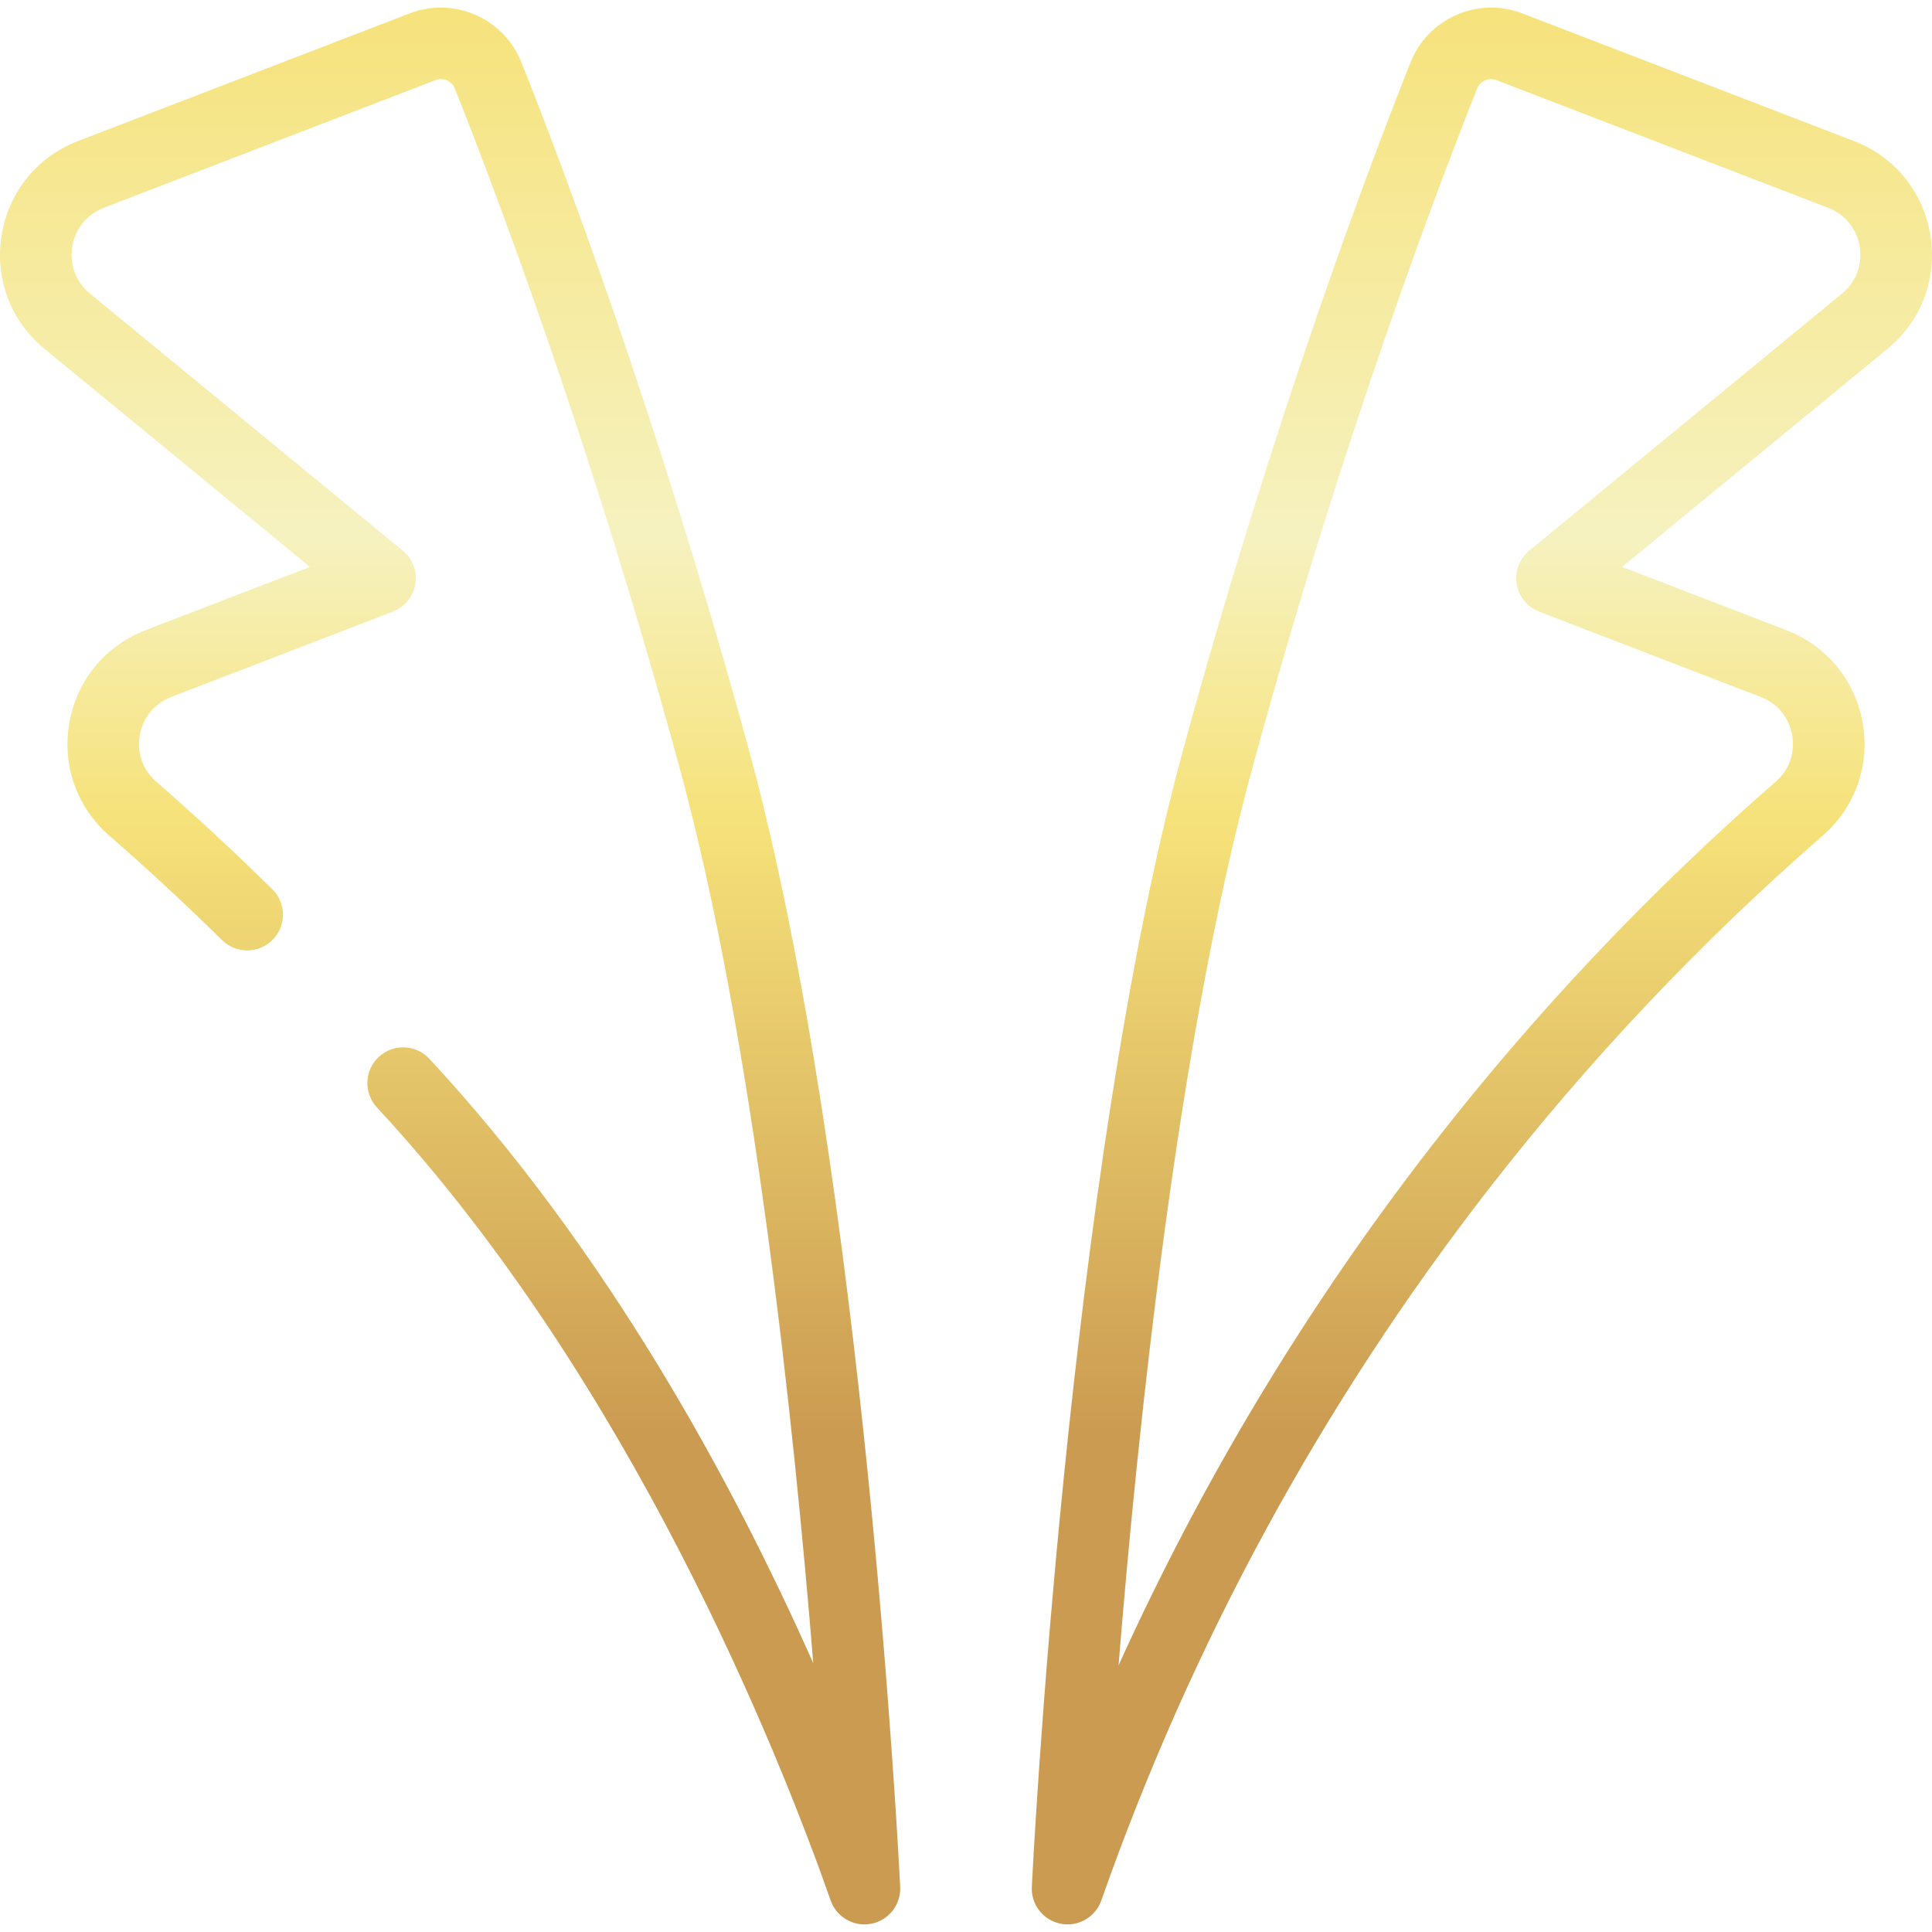
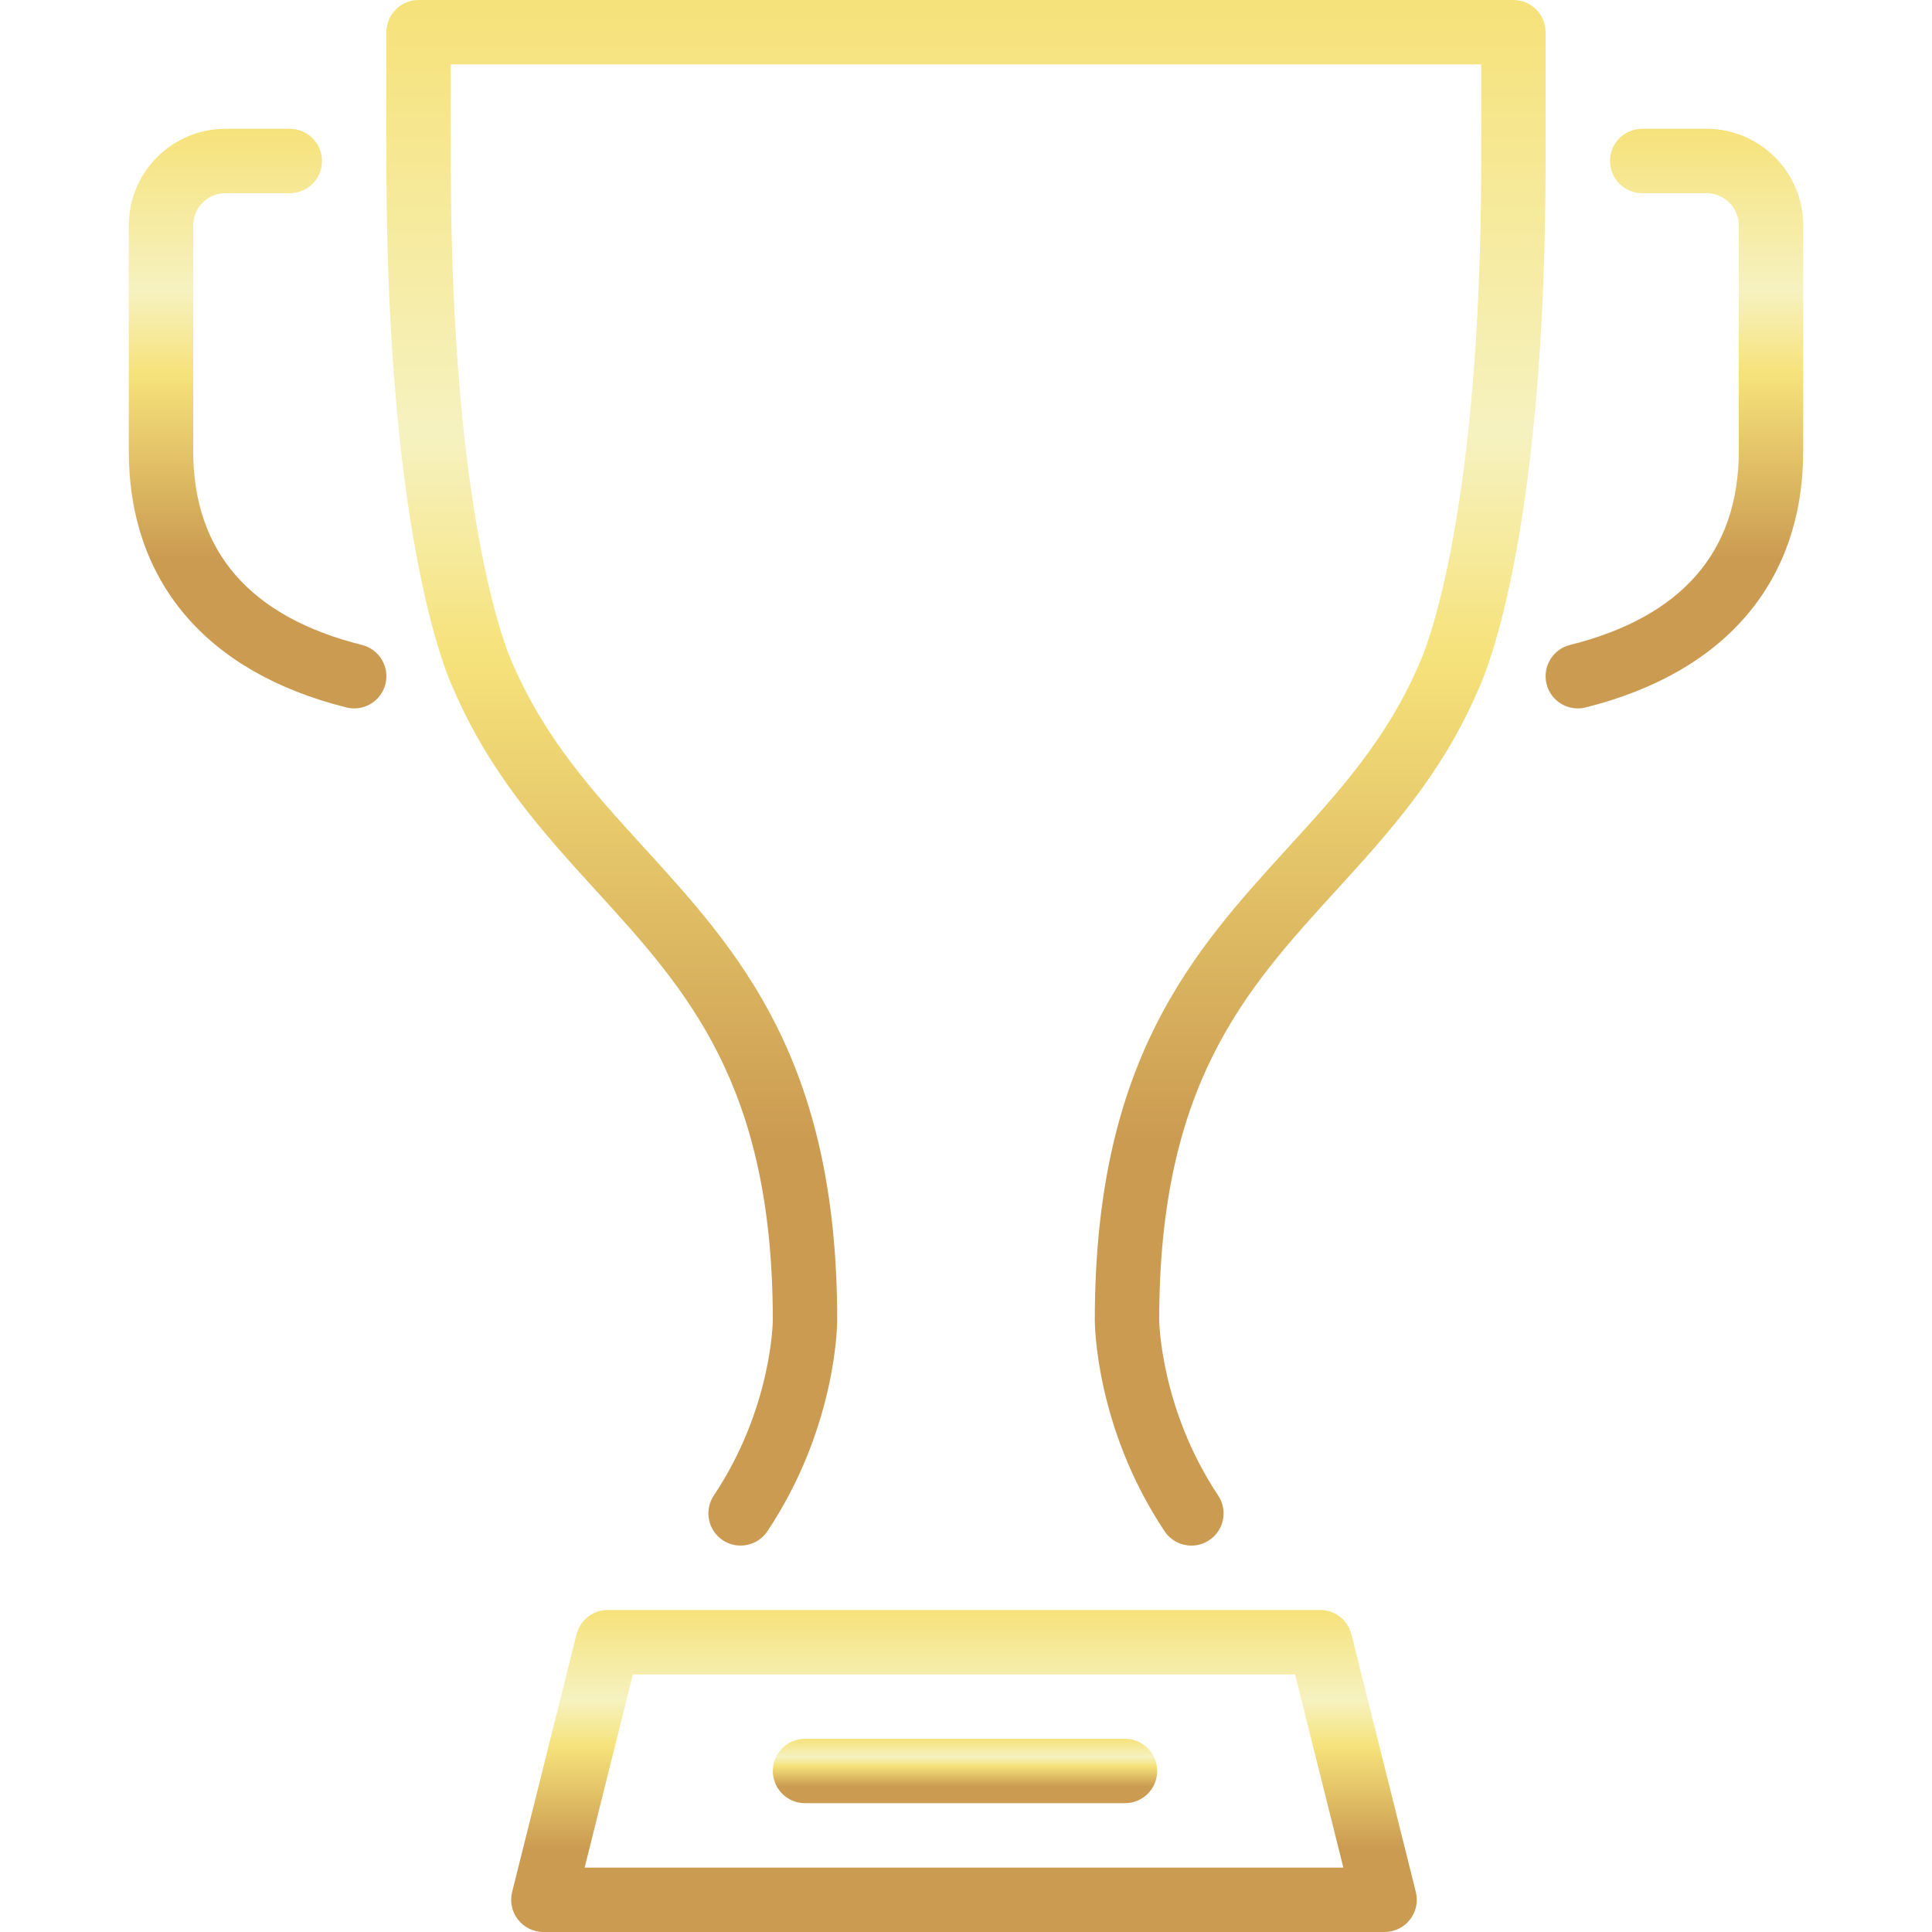
<svg xmlns="http://www.w3.org/2000/svg" version="1.1" x="0px" y="0px" viewBox="0 0 512.001 512.001">
  <linearGradient id="vipfill" x1="0.5" y1="1" x2="0.5" y2="0" spreadMethod="pad" gradientUnits="objectBoundingBox" gradientTransform="translate(0 0)">
    <stop offset="0%" stop-color="#cb9b51" />
    <stop offset="26%" stop-color="#cb9b51" />
    <stop offset="57.562%" stop-color="#f6e27a" />
    <stop offset="72.008%" stop-color="#f6f2c0" />
    <stop offset="100%" stop-color="#f6e27a" />
  </linearGradient>
-   <path d="M511.573,62.352c-1.853-11.471-9.435-20.813-20.28-24.986l-87.9-33.832c-11.663-4.493-24.917,1.301-29.544,12.908    c-10.086,25.293-36.146,93.661-60.242,182.015c-30.904,113.315-40.075,299.722-40.165,301.593    c-0.225,4.702,3.034,8.855,7.654,9.758c0.611,0.119,1.221,0.177,1.823,0.177c3.955,0,7.584-2.486,8.938-6.339    c23.994-68.242,58.503-131.636,102.576-188.422c26.34-33.937,56.159-65.496,88.63-93.797c8.592-7.488,12.537-18.662,10.557-29.89    c-1.987-11.258-9.544-20.433-20.216-24.542l-43.523-16.757l70.316-57.78C509.173,85.079,513.427,73.825,511.573,62.352z     M488.154,77.805l-82.886,68.111c-2.607,2.142-3.879,5.507-3.341,8.839c0.537,3.331,2.807,6.124,5.955,7.337l58.706,22.602    c4.476,1.723,7.521,5.42,8.353,10.141c0.828,4.69-0.755,9.174-4.34,12.3c-33.393,29.105-64.061,61.56-91.151,96.465    c-33.022,42.549-60.822,88.698-83.023,137.755c5.172-63.995,15.895-166.12,35.472-237.902    c23.842-87.42,49.596-154.988,59.563-179.981c0.617-1.547,2.12-2.498,3.701-2.498c0.472,0,0.951,0.085,1.415,0.263l87.902,33.833    c4.476,1.722,7.606,5.578,8.371,10.313S491.861,74.76,488.154,77.805z" fill="url(#vipfill)" />
-   <path d="M238.559,500.053c-0.087-1.872-9.258-188.281-40.164-301.594c-24.104-88.382-50.159-156.732-60.242-182.014    c-4.63-11.609-17.878-17.402-29.545-12.91L20.709,37.366C9.863,41.54,2.281,50.882,0.427,62.352    c-1.855,11.472,2.398,22.727,11.377,30.105l70.316,57.78l-43.523,16.757c-10.671,4.109-18.228,13.284-20.215,24.542    c-1.981,11.228,1.963,22.402,10.555,29.891c10.205,8.894,20.27,18.221,29.914,27.722c3.73,3.675,9.732,3.631,13.409-0.1    c3.675-3.731,3.63-9.735-0.1-13.409c-9.92-9.77-20.269-19.361-30.764-28.508c-3.586-3.127-5.168-7.61-4.34-12.3    c0.833-4.72,3.878-8.416,8.353-10.141l58.706-22.602c3.148-1.212,5.416-4.005,5.955-7.337c0.539-3.331-0.735-6.697-3.341-8.839    L23.844,77.805c-3.707-3.044-5.462-7.691-4.697-12.425s3.895-8.591,8.372-10.314l87.9-33.832c2.02-0.773,4.314,0.226,5.115,2.237    c9.964,24.983,35.713,92.533,59.563,179.979c19.513,71.543,30.232,173.275,35.424,237.312    c-21.854-49.162-55.107-109.928-101.728-160.171c-3.564-3.84-9.562-4.061-13.401-0.501c-3.838,3.561-4.063,9.562-0.501,13.401    c67.372,72.605,106.54,171.156,120.251,210.158c1.354,3.854,4.984,6.339,8.938,6.339c0.603,0,1.212-0.058,1.823-0.177    C235.523,508.908,238.782,504.755,238.559,500.053z" fill="url(#vipfill)" />
+   <g fill="url(#vipfill)">
+     <path d="M418.125,187.733c0.691,0,1.382-0.077,2.082-0.256c37.18-9.293,57.66-33.451,57.66-68.011V59.733     c0-14.114-11.486-25.6-25.6-25.6H435.2c-4.71,0-8.533,3.823-8.533,8.533c0,4.71,3.823,8.533,8.533,8.533h17.067     c4.702,0,8.533,3.831,8.533,8.533v59.733c0,26.718-15.053,44.032-44.74,51.456c-4.565,1.143-7.347,5.777-6.204,10.351     C410.829,185.148,414.302,187.733,418.125,187.733z" />
+     <path d="M298.138,460.8h-84.804c-4.71,0-8.533,3.823-8.533,8.533s3.823,8.533,8.533,8.533h84.804c4.71,0,8.533-3.823,8.533-8.533     S302.848,460.8,298.138,460.8z" />
+     <path d="M102.144,181.274c1.143-4.574-1.638-9.207-6.204-10.351c-29.687-7.424-44.74-24.738-44.74-51.456V59.733     c0-4.702,3.831-8.533,8.533-8.533H76.8c4.71,0,8.533-3.823,8.533-8.533c0-4.71-3.823-8.533-8.533-8.533H59.733     c-14.114,0-25.6,11.486-25.6,25.6v59.733c0,34.56,20.48,58.718,57.66,68.011c0.7,0.179,1.391,0.256,2.082,0.256     C97.698,187.733,101.171,185.148,102.144,181.274z" />
+     <path d="M358.144,433.126c-0.947-3.797-4.361-6.46-8.277-6.46h-188.8c-3.917,0-7.33,2.662-8.277,6.46l-17.067,68.267     c-0.64,2.552-0.068,5.257,1.553,7.322c1.613,2.074,4.096,3.285,6.724,3.285h222.933c2.628,0,5.111-1.212,6.724-3.285     c1.621-2.065,2.193-4.77,1.553-7.322L358.144,433.126z M154.931,494.933l12.8-51.2h175.471l12.8,51.2H154.931z" />
+     <path d="M409.6,8.533c0-4.71-3.823-8.533-8.533-8.533H110.933c-4.71,0-8.533,3.823-8.533,8.533v34.133     c0,103.228,17.237,138.88,17.758,139.895c9.719,22.673,23.987,38.306,37.777,53.436c24.107,26.419,46.865,51.371,46.865,113.869     c0,0.23-0.179,23.287-15.633,46.464c-2.611,3.925-1.553,9.225,2.364,11.836c3.917,2.611,9.216,1.553,11.836-2.364     c18.295-27.435,18.5-54.784,18.5-55.936c0-69.111-26.095-97.715-51.32-125.372c-13.431-14.72-26.12-28.629-34.893-49.058     c-0.162-0.333-16.188-34.62-16.188-132.77v-25.6h273.067v25.6c0,98.15-16.026,132.437-16.375,133.171     c-8.585,20.028-21.274,33.937-34.705,48.657c-25.225,27.657-51.319,56.26-51.319,125.372c0,1.152,0.205,28.501,18.5,55.936     c1.647,2.466,4.352,3.797,7.108,3.797c1.621,0,3.268-0.461,4.727-1.434c3.917-2.611,4.975-7.91,2.364-11.836     c-15.309-22.963-15.633-46.259-15.633-46.464c0-62.498,22.758-87.45,46.865-113.869c13.79-15.13,28.058-30.763,37.572-52.983     c0.725-1.468,17.963-37.12,17.963-140.348V8.533z" />
+   </g>
</svg>
